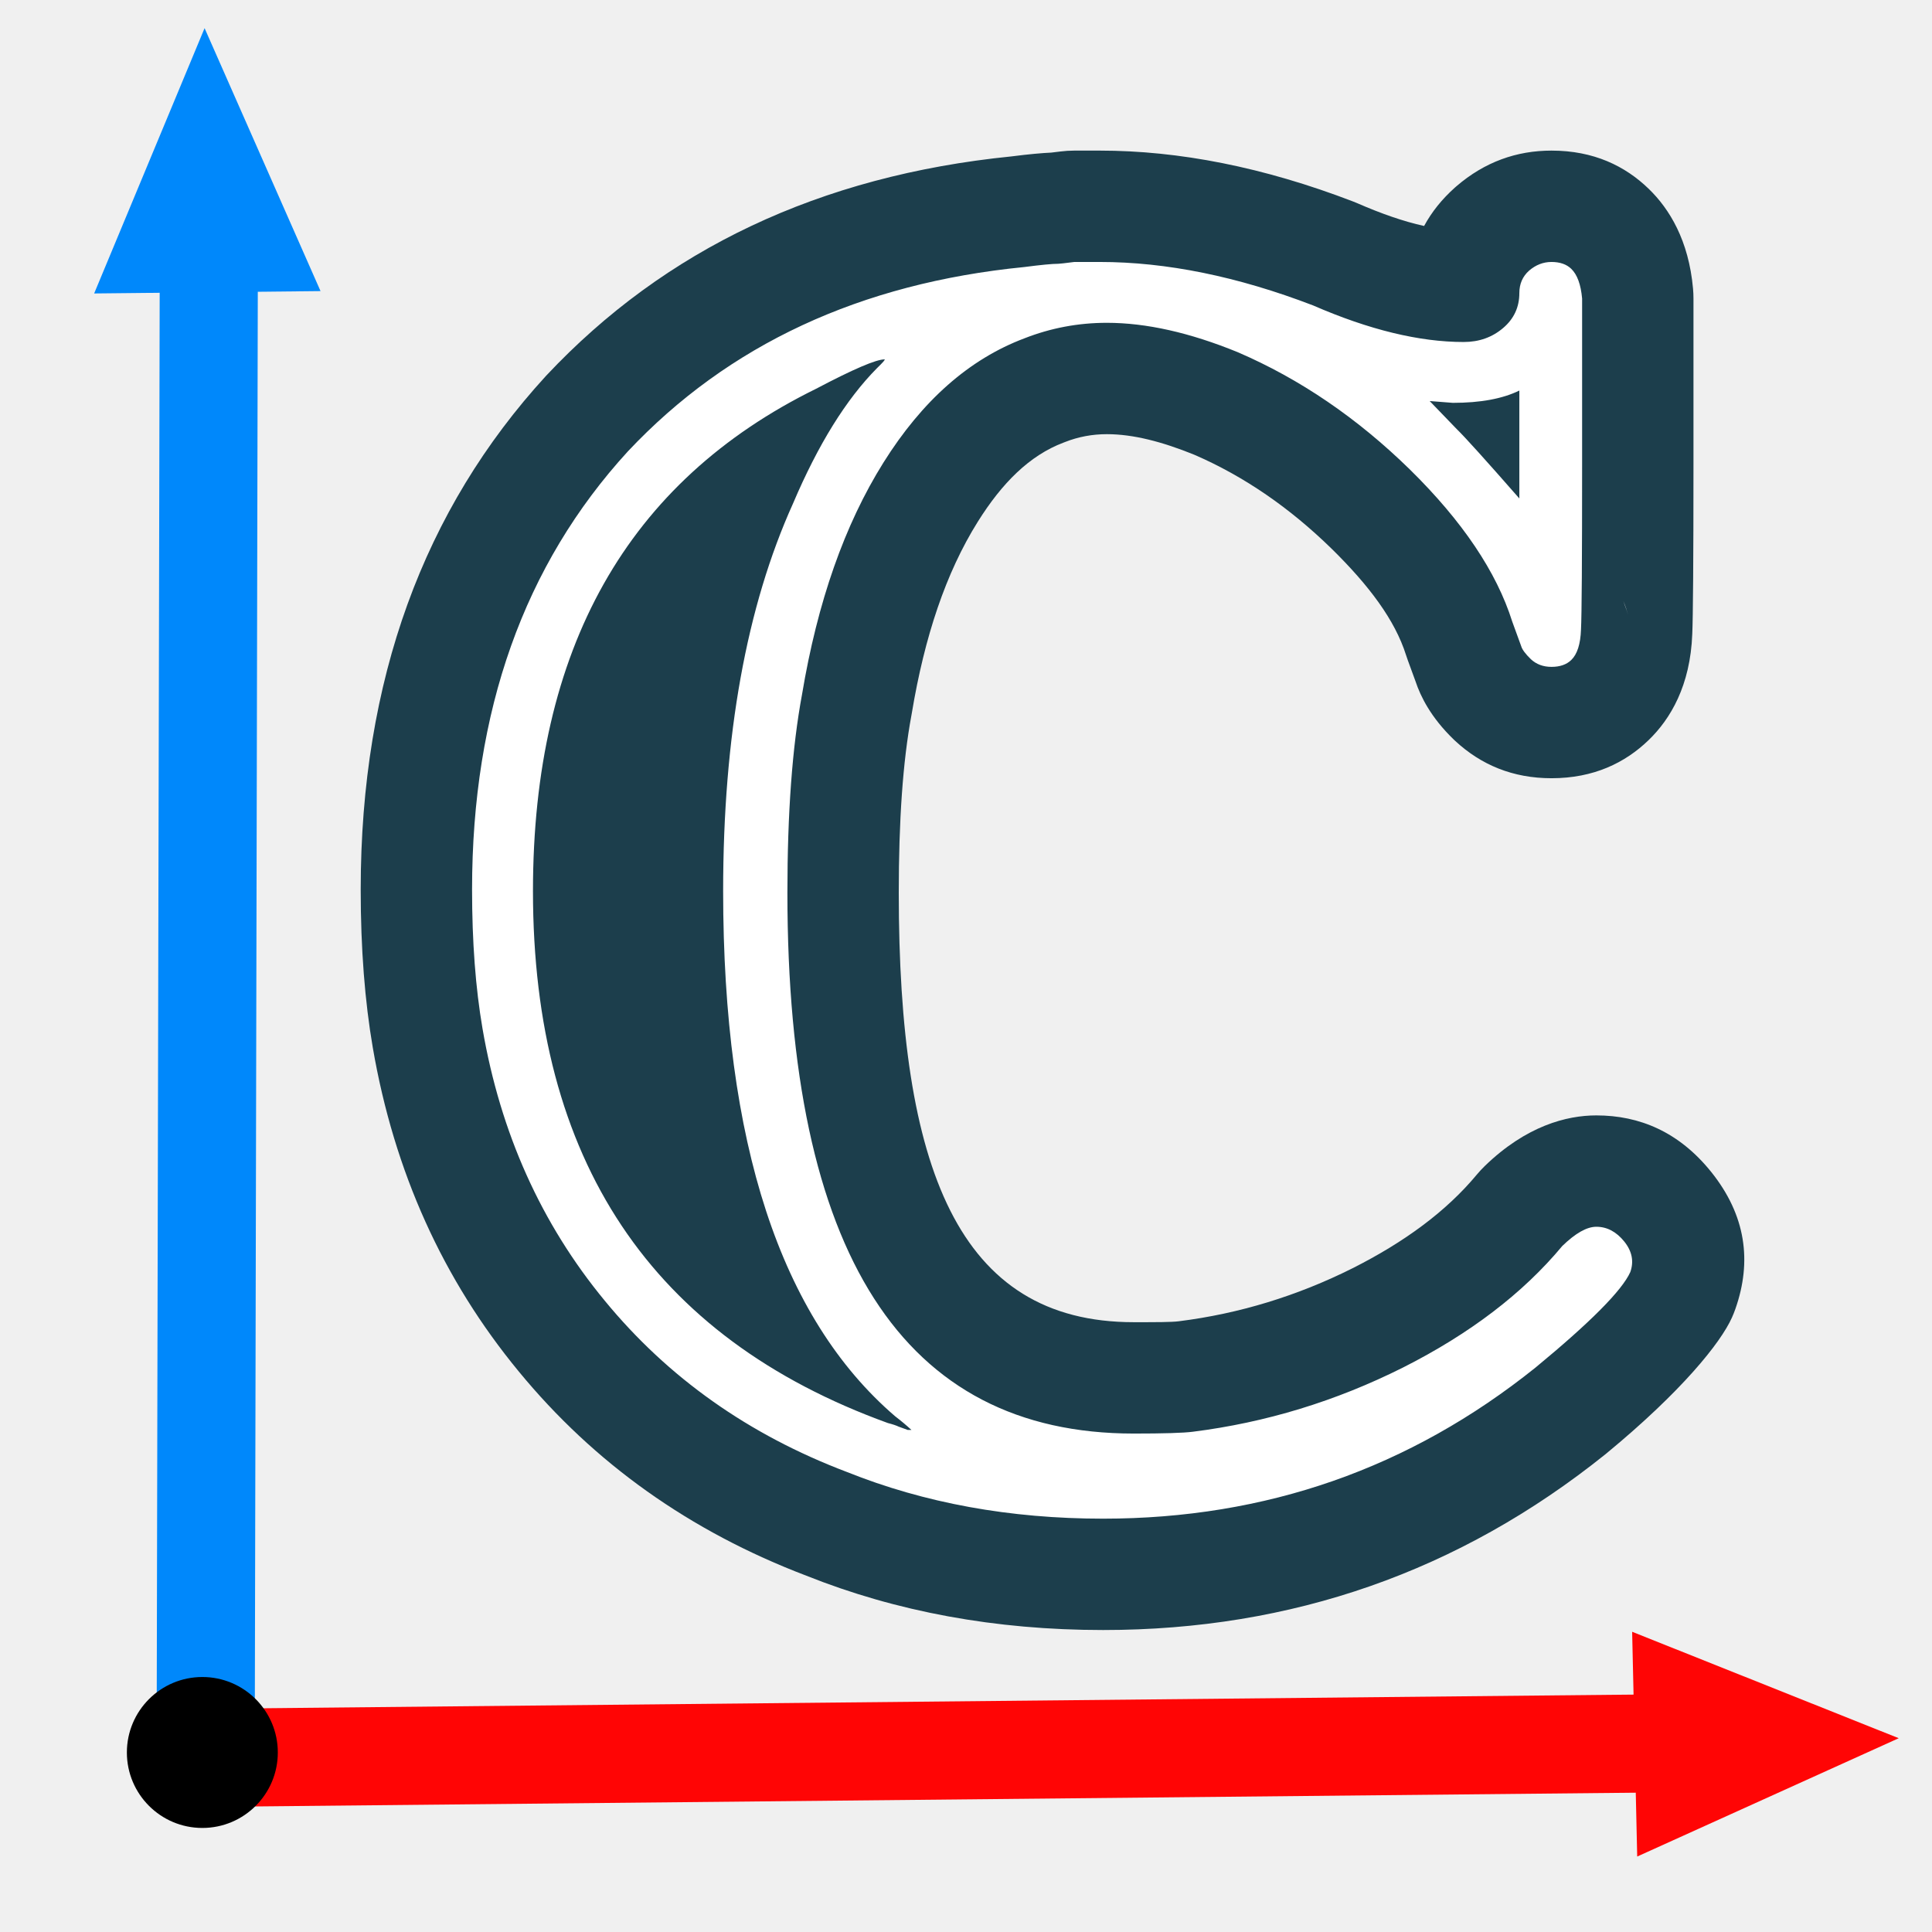
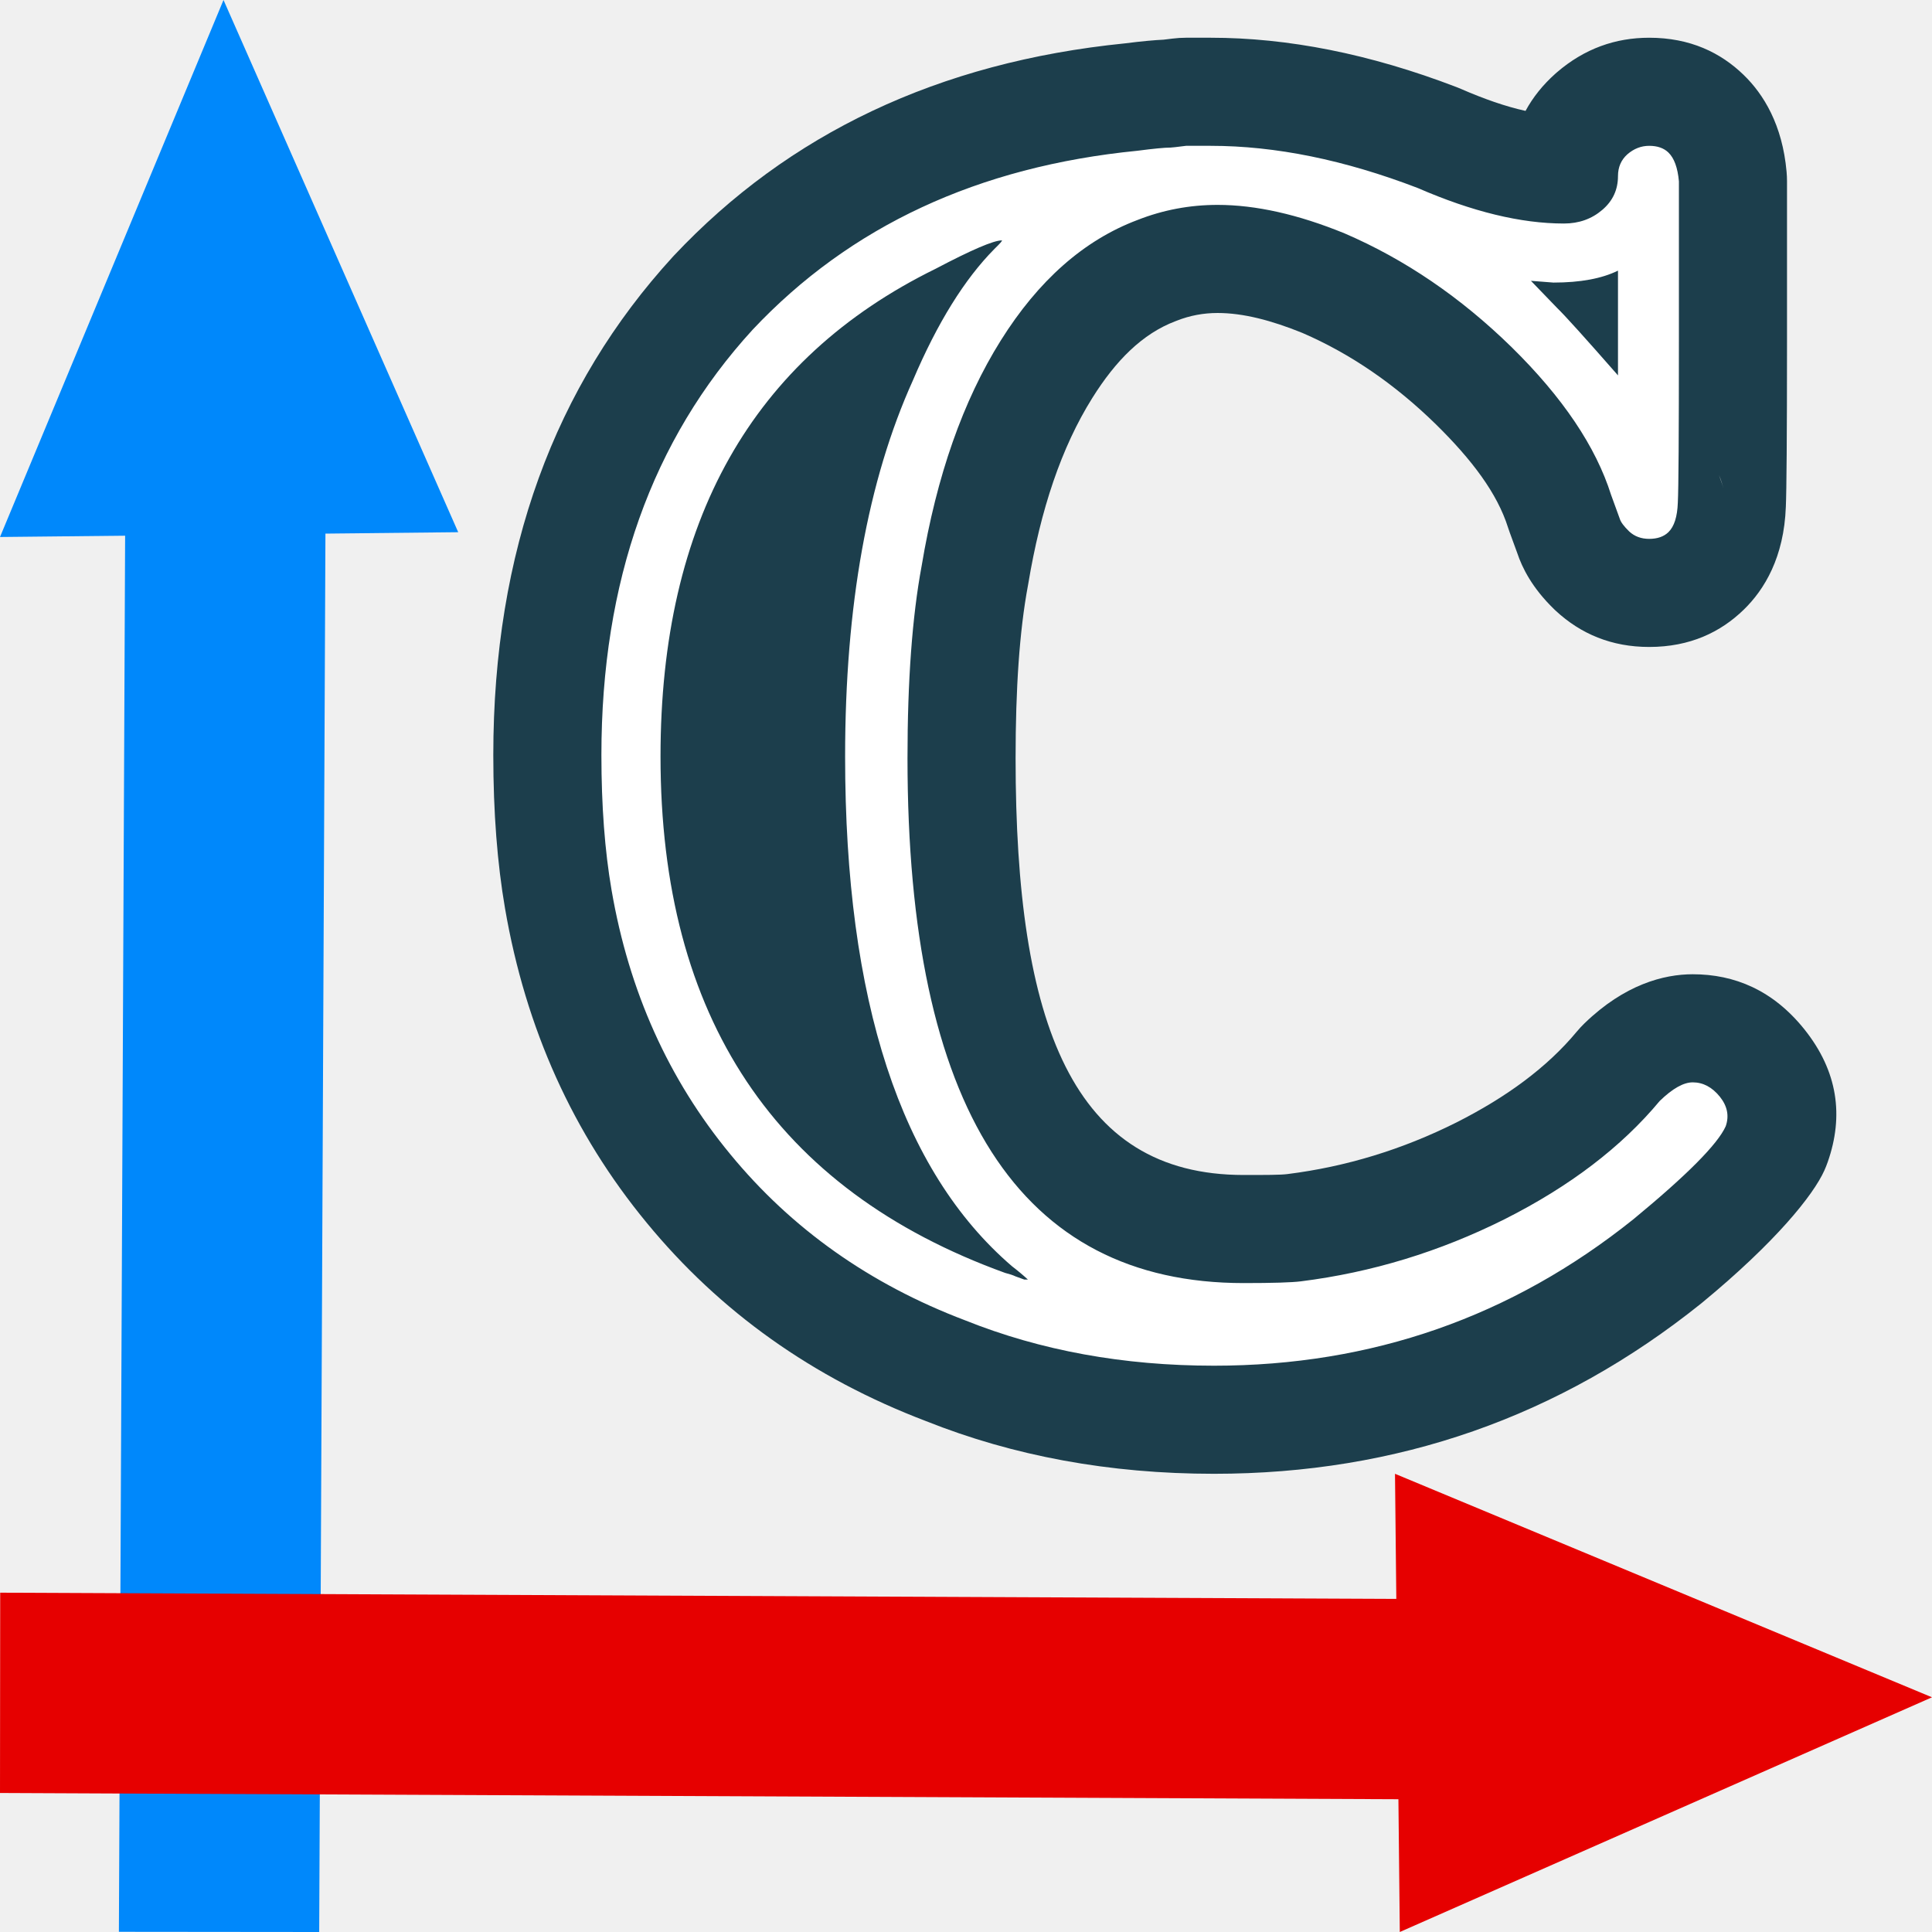
<svg xmlns="http://www.w3.org/2000/svg" width="100%" height="100%" viewBox="0 0 256 256" version="1.1" xml:space="preserve" style="fill-rule:evenodd;clip-rule:evenodd;stroke-linejoin:round;stroke-miterlimit:2;">
-   <path d="M139.294,20.221c0.264,-0.031 0.744,-0.089 1.197,-0.146c0.619,-0.079 1.242,-0.119 1.866,-0.119l3.367,0c10.494,0 21.692,2.184 33.557,6.739c0.202,0.077 0.401,0.159 0.599,0.245c3.148,1.37 6.082,2.399 8.822,3.003c1.012,-1.872 2.374,-3.561 4.067,-5.076c0.069,-0.061 0.138,-0.122 0.208,-0.182c3.765,-3.244 8,-4.729 12.602,-4.729c5.597,0 9.766,2.041 12.894,5.073c2.735,2.651 5.293,6.815 5.863,13.223c0.039,0.434 0.058,0.871 0.058,1.307l0,21.883c0,12.908 -0.063,20.445 -0.159,22.542c-0.251,6.886 -2.915,11.303 -5.762,14.062c-3.128,3.032 -7.297,5.073 -12.894,5.073c-5.127,-0 -9.327,-1.771 -12.744,-4.933c-0.084,-0.077 -0.167,-0.156 -0.249,-0.236c-2.992,-2.9 -4.354,-5.662 -5.014,-7.648c-0.169,-0.481 -0.514,-1.421 -1.031,-2.819c-0.083,-0.224 -0.161,-0.451 -0.233,-0.679c-1.468,-4.653 -4.909,-9.225 -9.824,-14.059c-5.565,-5.443 -11.618,-9.624 -18.238,-12.491c-4.243,-1.721 -8.081,-2.724 -11.581,-2.724c-1.923,-0 -3.77,0.343 -5.542,1.04c-0.064,0.025 -0.128,0.05 -0.192,0.074c-4.532,1.71 -8.167,5.376 -11.366,10.485c-4.236,6.764 -7.06,15.247 -8.743,25.353c-0.016,0.093 -0.032,0.186 -0.049,0.278c-1.155,6.198 -1.682,14.05 -1.682,23.548c0,36.407 7.817,56.89 31.138,56.89c3.015,0 5.001,0 5.955,-0.121l0.027,-0.004c8.007,-1.006 15.685,-3.357 23.037,-7.037c6.865,-3.466 12.388,-7.525 16.421,-12.375c0.338,-0.406 0.697,-0.793 1.075,-1.16c5.486,-5.318 10.842,-6.704 14.776,-6.704c5.722,-0 10.948,2.181 15.206,7.469c0.011,0.013 0.021,0.026 0.032,0.039c4.587,5.738 5.407,11.831 3.187,18.142c-0.135,0.385 -0.287,0.764 -0.454,1.137c-1.497,3.342 -6.627,9.753 -16.654,18.021c-0.051,0.042 -0.103,0.085 -0.155,0.126c-19.318,15.493 -41.484,23.256 -66.513,23.256c-14.291,0 -27.391,-2.437 -39.316,-7.195c-15.457,-5.88 -28.144,-14.932 -38.12,-27.072c-10.025,-12.161 -16.507,-26.45 -19.338,-42.916c-1.05,-6.105 -1.6,-13.08 -1.6,-20.928c-0,-27.779 8.367,-50.386 24.516,-68.029c0.045,-0.049 0.091,-0.098 0.136,-0.147c15.635,-16.621 36.105,-26.416 61.585,-28.976c2.317,-0.297 4.073,-0.449 5.262,-0.503Zm75.807,59.426c0.196,0.541 0.337,0.935 0.422,1.182c0.071,0.207 0.138,0.416 0.2,0.627c-0.143,-0.484 -0.31,-1.102 -0.622,-1.809Z" style="fill:#1c3e4c;" />
-   <path d="M104.335,118.308c0,47.764 15.298,71.646 45.894,71.646c3.961,-0 6.568,-0.08 7.822,-0.24c9.671,-1.216 18.945,-4.047 27.824,-8.494c8.878,-4.479 15.925,-9.853 21.14,-16.124c1.749,-1.696 3.251,-2.543 4.505,-2.543c1.419,-0 2.657,0.656 3.713,1.967c1.023,1.28 1.287,2.624 0.792,4.031c-1.089,2.432 -5.281,6.655 -12.575,12.669c-16.635,13.341 -35.728,20.011 -57.281,20.011c-12.343,0 -23.664,-2.063 -33.962,-6.19c-13.004,-4.927 -23.698,-12.493 -32.081,-22.699c-8.416,-10.205 -13.813,-22.218 -16.189,-36.039c-0.924,-5.375 -1.386,-11.517 -1.386,-18.427c-0,-23.675 6.881,-43.03 20.645,-58.066c13.301,-14.141 30.81,-22.283 52.527,-24.426c2.212,-0.288 3.713,-0.432 4.506,-0.432c0.165,0 0.874,-0.08 2.128,-0.24l3.367,0c8.845,0 18.268,1.92 28.269,5.759c7.426,3.231 14.077,4.846 19.951,4.846c2.047,0 3.796,-0.623 5.248,-1.871c1.42,-1.216 2.129,-2.751 2.129,-4.607c0,-1.216 0.429,-2.207 1.287,-2.975c0.891,-0.768 1.882,-1.152 2.971,-1.152c1.122,0 1.997,0.304 2.624,0.912c0.792,0.768 1.27,2.079 1.435,3.935l0,21.883c0,12.732 -0.049,20.059 -0.148,21.978c-0.066,1.92 -0.495,3.263 -1.287,4.031c-0.627,0.608 -1.502,0.912 -2.624,0.912c-1.089,-0 -1.997,-0.336 -2.723,-1.008c-0.726,-0.704 -1.155,-1.28 -1.287,-1.727c-0.165,-0.48 -0.561,-1.568 -1.189,-3.264c-2.079,-6.59 -6.601,-13.308 -13.565,-20.155c-6.964,-6.814 -14.571,-11.997 -22.823,-15.548c-6.337,-2.591 -12.113,-3.887 -17.327,-3.887c-3.796,0 -7.443,0.688 -10.942,2.064c-7.294,2.751 -13.515,8.238 -18.664,16.46c-5.149,8.222 -8.746,18.475 -10.793,30.76c-1.287,6.91 -1.931,15.66 -1.931,26.25Zm11.882,-69.535c0.792,-0.768 1.122,-1.152 0.99,-1.152c-1.122,-0 -4.142,1.296 -9.06,3.887c-25.017,12.285 -37.526,34.471 -37.526,66.56c-0,35.639 15.677,59.137 47.032,70.494c0.627,0.16 1.106,0.32 1.436,0.48c0.462,0.16 0.858,0.304 1.188,0.432l0.495,0c-0.66,-0.608 -1.386,-1.216 -2.178,-1.823c-15.183,-13.053 -22.774,-36.248 -22.774,-69.583c0,-20.571 3.086,-37.687 9.258,-51.348c3.334,-7.838 7.047,-13.82 11.139,-17.947Zm85.104,17.275l0,-14.3c-2.211,1.088 -5.149,1.631 -8.812,1.631l-3.07,-0.239l3.565,3.695c1.089,1.055 3.861,4.127 8.317,9.213Z" style="fill:#fff;fill-rule:nonzero;" />
+   <path d="M154.182,5.257c0.256,-0.03 0.722,-0.086 1.162,-0.141c0.601,-0.077 1.206,-0.116 1.811,-0.116l3.269,-0c10.186,-0 21.056,2.12 32.573,6.541c0.196,0.075 0.389,0.155 0.581,0.238c3.056,1.33 5.904,2.329 8.564,2.915c0.982,-1.817 2.304,-3.456 3.948,-4.927c0.067,-0.059 0.134,-0.118 0.202,-0.177c3.654,-3.149 7.765,-4.59 12.232,-4.59c5.433,-0 9.48,1.981 12.516,4.924c2.655,2.574 5.138,6.616 5.691,12.836c0.038,0.421 0.057,0.845 0.057,1.268l-0,21.242c-0,12.53 -0.062,19.846 -0.155,21.881c-0.243,6.684 -2.829,10.972 -5.593,13.65c-3.036,2.943 -7.083,4.924 -12.516,4.924c-4.977,0 -9.053,-1.719 -12.37,-4.788c-0.082,-0.075 -0.162,-0.151 -0.242,-0.229c-2.904,-2.815 -4.226,-5.496 -4.867,-7.424c-0.164,-0.467 -0.499,-1.379 -1.001,-2.736c-0.08,-0.218 -0.156,-0.438 -0.226,-0.659c-1.425,-4.517 -4.765,-8.955 -9.536,-13.647c-5.402,-5.284 -11.277,-9.342 -17.703,-12.125c-4.119,-1.671 -7.845,-2.644 -11.242,-2.644c-1.867,-0 -3.659,0.333 -5.38,1.009c-0.062,0.024 -0.124,0.049 -0.186,0.072c-4.399,1.66 -7.928,5.218 -11.033,10.178c-4.112,6.565 -6.853,14.8 -8.486,24.61c-0.016,0.09 -0.032,0.18 -0.048,0.269c-1.121,6.017 -1.633,13.639 -1.633,22.858c0,35.34 7.588,55.223 30.226,55.223c2.926,-0 4.854,-0 5.78,-0.118l0.026,-0.004c7.772,-0.976 15.225,-3.258 22.362,-6.83c6.664,-3.365 12.025,-7.305 15.94,-12.013c0.328,-0.394 0.676,-0.77 1.043,-1.126c5.325,-5.162 10.524,-6.507 14.343,-6.507c5.554,-0 10.627,2.117 14.76,7.25c0.011,0.012 0.021,0.025 0.031,0.038c4.453,5.569 5.249,11.484 3.094,17.61c-0.131,0.374 -0.279,0.742 -0.441,1.104c-1.453,3.244 -6.433,9.467 -16.166,17.492c-0.049,0.041 -0.1,0.083 -0.15,0.123c-18.752,15.039 -40.268,22.574 -64.563,22.574c-13.873,-0 -26.589,-2.366 -38.164,-6.984c-15.004,-5.708 -27.319,-14.494 -37.003,-26.279c-9.731,-11.804 -16.023,-25.674 -18.771,-41.658c-1.019,-5.926 -1.553,-12.696 -1.553,-20.314c0,-26.965 8.122,-48.909 23.797,-66.035c0.044,-0.048 0.089,-0.095 0.132,-0.143c15.177,-16.134 35.047,-25.642 59.78,-28.127c2.249,-0.288 3.954,-0.435 5.108,-0.488Zm73.585,57.684c0.19,0.525 0.327,0.908 0.41,1.148c0.069,0.201 0.134,0.404 0.194,0.608c-0.139,-0.469 -0.301,-1.069 -0.604,-1.756Z" style="fill:#1c3e4c;" />
+   <path d="M120.248,100.469c-0,46.364 14.849,69.546 44.549,69.546c3.844,0 6.375,-0.078 7.592,-0.233c9.388,-1.18 18.39,-3.928 27.009,-8.245c8.617,-4.348 15.458,-9.564 20.52,-15.651c1.698,-1.647 3.156,-2.469 4.373,-2.469c1.377,0 2.579,0.637 3.604,1.91c0.993,1.242 1.249,2.547 0.769,3.912c-1.057,2.361 -5.126,6.46 -12.206,12.298c-16.148,12.95 -34.681,19.425 -55.602,19.425c-11.982,-0 -22.971,-2.003 -32.967,-6.009c-12.623,-4.783 -23.003,-12.127 -31.141,-22.034c-8.169,-9.906 -13.408,-21.566 -15.714,-34.982c-0.897,-5.218 -1.345,-11.18 -1.345,-17.887c-0,-22.981 6.679,-41.769 20.039,-56.364c12.912,-13.727 29.907,-21.63 50.988,-23.71c2.147,-0.28 3.604,-0.42 4.374,-0.42c0.16,0 0.848,-0.077 2.065,-0.233l3.269,0c8.585,0 17.732,1.864 27.44,5.591c7.208,3.136 13.664,4.704 19.366,4.704c1.987,-0 3.685,-0.605 5.094,-1.817c1.379,-1.18 2.067,-2.67 2.067,-4.471c-0,-1.181 0.416,-2.143 1.249,-2.888c0.865,-0.746 1.827,-1.119 2.884,-1.119c1.089,0 1.939,0.296 2.547,0.886c0.769,0.745 1.233,2.018 1.393,3.819l0,21.242c0,12.359 -0.047,19.471 -0.144,21.334c-0.064,1.863 -0.48,3.167 -1.249,3.913c-0.608,0.59 -1.458,0.885 -2.547,0.885c-1.057,-0 -1.938,-0.326 -2.643,-0.979c-0.705,-0.683 -1.121,-1.242 -1.249,-1.676c-0.16,-0.466 -0.545,-1.522 -1.154,-3.168c-2.019,-6.397 -6.408,-12.918 -13.168,-19.565c-6.76,-6.614 -14.144,-11.645 -22.154,-15.092c-6.151,-2.515 -11.758,-3.773 -16.819,-3.773c-3.685,0 -7.225,0.668 -10.621,2.004c-7.08,2.67 -13.119,7.996 -18.117,15.977c-4.998,7.981 -8.49,17.934 -10.477,29.859c-1.249,6.707 -1.874,15.201 -1.874,25.48Zm11.533,-67.497c0.769,-0.745 1.09,-1.118 0.961,-1.118c-1.089,0 -4.02,1.258 -8.794,3.773c-24.284,11.925 -36.426,33.461 -36.426,64.609c-0,34.595 15.217,57.404 45.653,68.428c0.609,0.155 1.074,0.31 1.394,0.466c0.449,0.155 0.833,0.295 1.153,0.419l0.481,0c-0.641,-0.59 -1.345,-1.18 -2.114,-1.769c-14.738,-12.671 -22.107,-35.186 -22.107,-67.544c0,-19.968 2.996,-36.582 8.987,-49.843c3.236,-7.608 6.84,-13.415 10.812,-17.421Zm82.61,16.769l-0,-13.881c-2.146,1.056 -4.998,1.583 -8.554,1.583l-2.98,-0.232l3.461,3.587c1.057,1.024 3.748,4.006 8.073,8.943Z" style="fill:#fff;fill-rule:nonzero;" />
  <g>
-     <path d="M34.195,21.356l-0.441,210.857l-13,-0.027l0.441,-210.857l13,0.027Z" style="fill:#0088fb;" />
-     <path d="M27.108,3.73l15.365,34.841l-29.997,0.314l14.632,-35.155Z" style="fill:#0088fb;" />
+     <path d="M43.195,54.355l-0.9,201.645l-26.541,-0.026l0.9,-201.645l26.541,0.026Z" style="fill:#0088fb;" />
+     <path d="M29.616,0l31.099,70.519l-60.715,0.636l29.616,-71.155Z" style="fill:#0088fb;" />
+     <path d="M201.645,238.48l-201.645,-0.9l0.026,-26.541l201.645,0.9l-0.026,26.541Z" style="fill:#e60000;" />
+     <path d="M256,224.901l-70.519,31.099l-0.636,-60.715l71.155,29.616Z" style="fill:#e60000;" />
  </g>
-   <g>
-     <path d="M224.34,237.464l-197.398,1.965l-0.13,-12.999l197.399,-1.966l0.129,13Z" style="fill:#ff0505;" />
-     <path d="M251.594,230.322l-34.656,15.679l-0.671,-29.783l35.327,14.104Z" style="fill:#ff0505;" />
-   </g>
-   <circle cx="26.812" cy="232.213" r="10" />
</svg>
